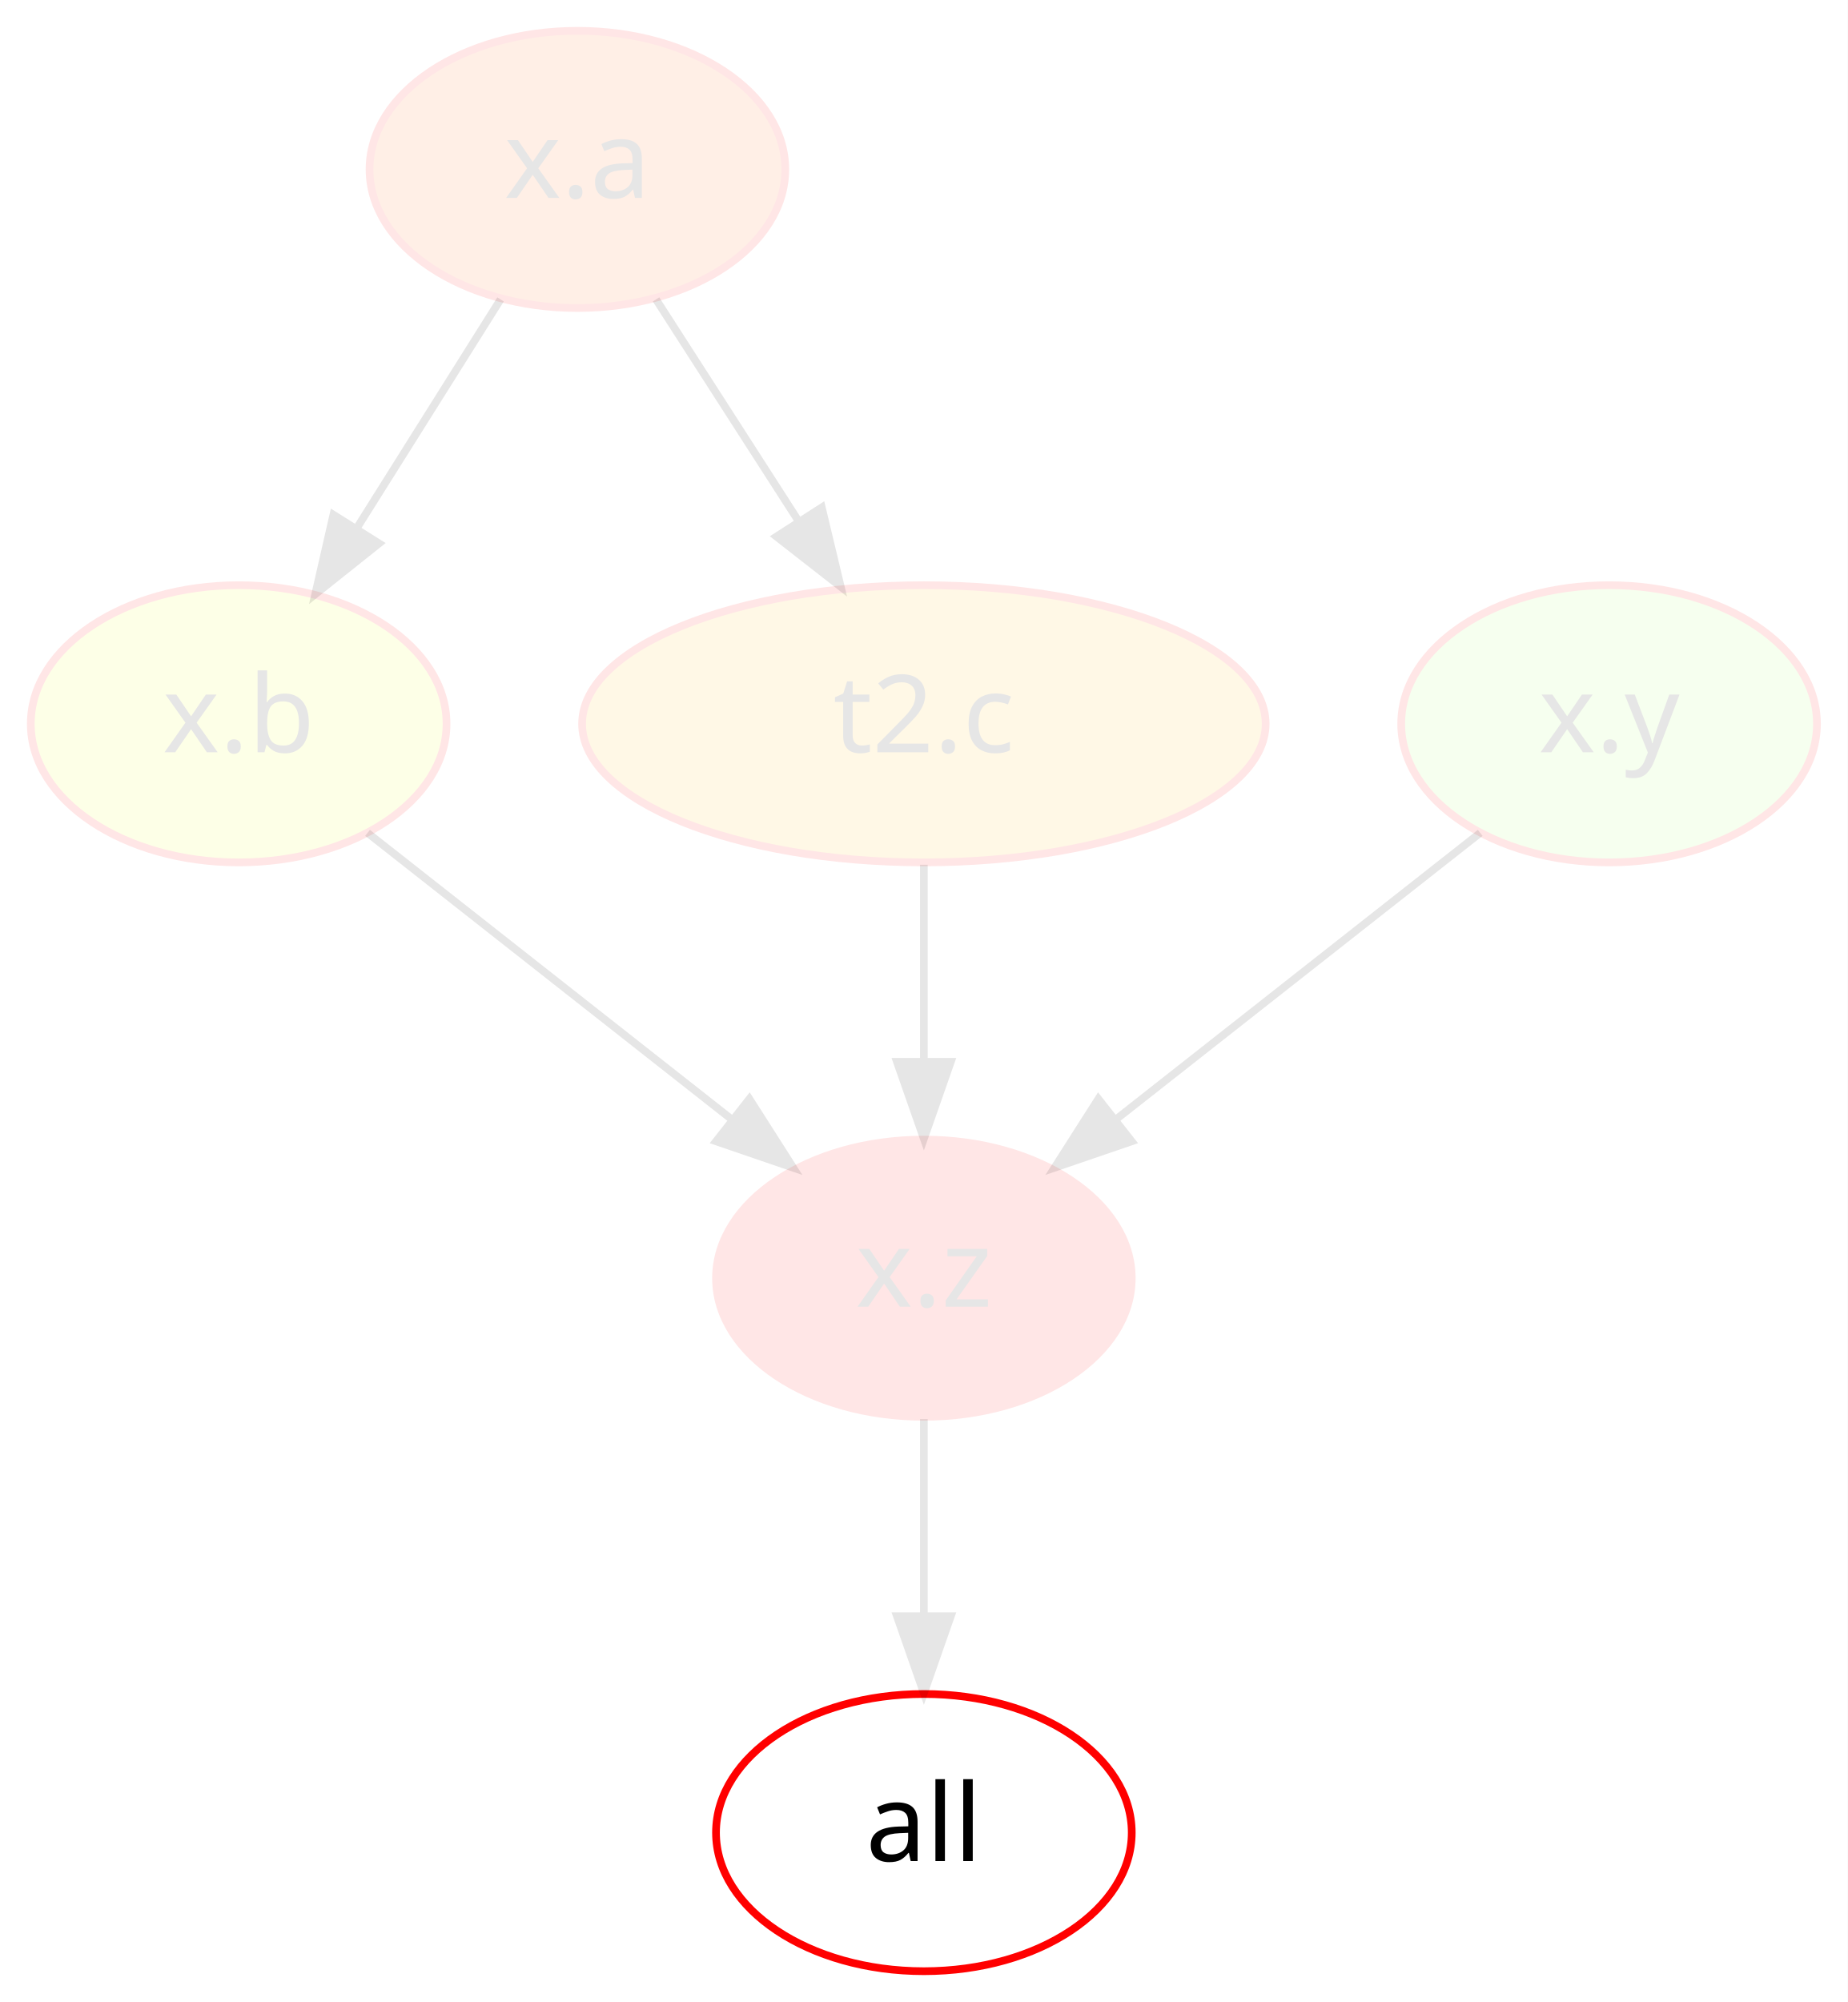
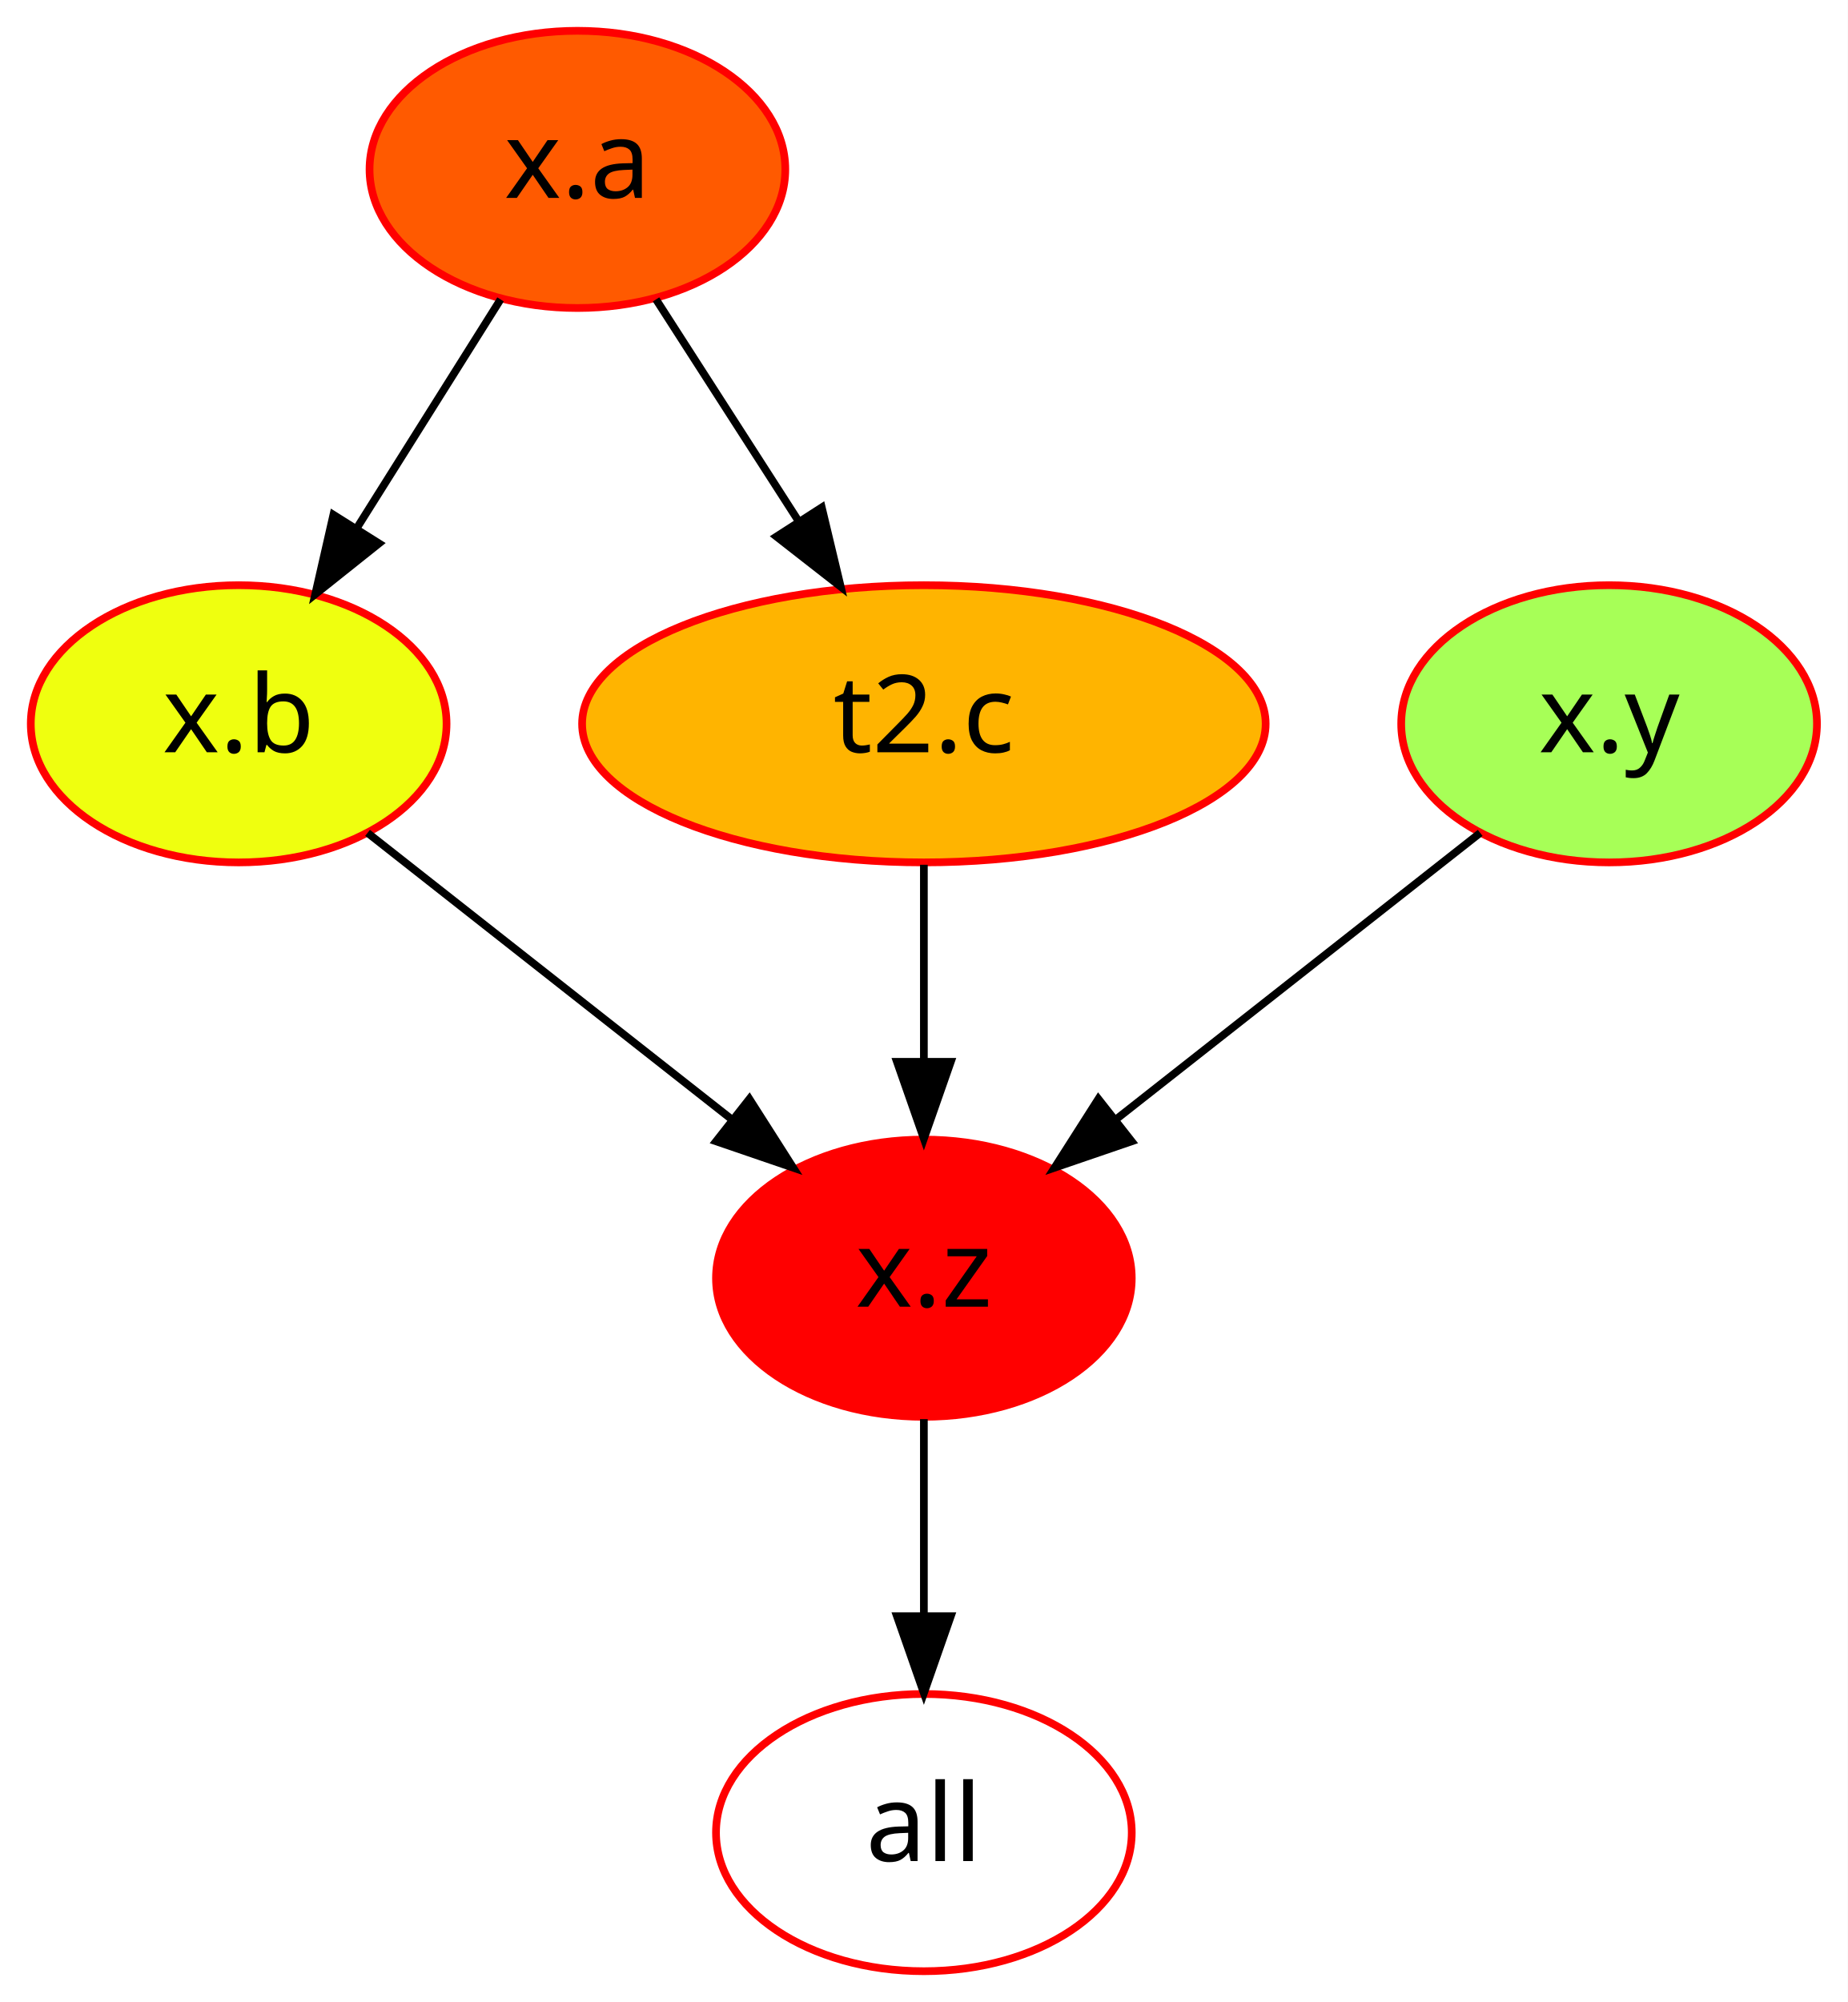
<svg xmlns="http://www.w3.org/2000/svg" width="240pt" height="260pt" viewBox="0.00 0.00 240.00 260.00">
  <g id="graph0" class="graph" transform="scale(1 1) rotate(0) translate(4 256)">
    <polygon fill="white" stroke="none" points="-4,4 -4,-256 236,-256 236,4 -4,4" />
    <g id="node1" class="node">
      <ellipse fill="none" stroke="red" cx="116" cy="-18" rx="27" ry="18" />
      <text text-anchor="middle" x="116" y="-14.3" font-family="sans" font-size="14.00">all</text>
    </g>
-     <g id="node2" class="node" style="opacity:0.1">
+     <g id="node2" class="node">
      <ellipse fill="rgb(255,90,0)" stroke="red" cx="71" cy="-234" rx="27" ry="18" />
      <text text-anchor="middle" x="71" y="-230.3" font-family="sans" font-size="14.00">x.a</text>
-       <animate attributeName="opacity" from=".1" to="1" begin="0ms" dur="3008ms" fill="freeze" />
+       <animate attributeName="opacity" from=".1" to="1" begin="timer.begin+1ms" dur="3010ms" fill="freeze" />
+       <set attributeName="opacity" begin="timer.begin" to=".1" />
    </g>
-     <g id="node3" class="node" style="opacity:0.1">
+     <g id="node3" class="node">
      <ellipse fill="rgb(239,255,15)" stroke="red" cx="27" cy="-162" rx="27" ry="18" />
      <text text-anchor="middle" x="27" y="-158.3" font-family="sans" font-size="14.00">x.b</text>
-       <animate attributeName="opacity" from=".1" to="1" begin="3015ms" dur="1008ms" fill="freeze" />
+       <animate attributeName="opacity" from=".1" to="1" begin="timer.begin+3016ms" dur="1009ms" fill="freeze" />
+       <set attributeName="opacity" begin="timer.begin" to=".1" />
    </g>
-     <g id="edge2" class="edge" style="opacity:0.1">
+     <g id="edge2" class="edge">
      <path fill="none" stroke="black" d="M61.016,-217.116C55.503,-208.345 48.537,-197.264 42.347,-187.416" />
      <polygon fill="black" stroke="black" points="45.23,-185.425 36.945,-178.821 39.303,-189.15 45.23,-185.425" />
-       <animate attributeName="opacity" from=".1" to="1" begin="0ms" dur="3008ms" fill="freeze" />
+       <animate attributeName="opacity" from=".1" to="1" begin="timer.begin+1ms" dur="3010ms" fill="freeze" />
+       <set attributeName="opacity" begin="timer.begin" to=".1" />
    </g>
-     <g id="node6" class="node" style="opacity:0.1">
+     <g id="node6" class="node">
      <ellipse fill="rgb(255,180,0)" stroke="red" cx="116" cy="-162" rx="44.393" ry="18" />
      <text text-anchor="middle" x="116" y="-158.3" font-family="sans" font-size="14.00">t2.c</text>
-       <animate attributeName="opacity" from=".1" to="1" begin="3014ms" dur="2009ms" fill="freeze" />
+       <animate attributeName="opacity" from=".1" to="1" begin="timer.begin+3015ms" dur="2009ms" fill="freeze" />
+       <set attributeName="opacity" begin="timer.begin" to=".1" />
    </g>
-     <g id="edge6" class="edge" style="opacity:0.1">
+     <g id="edge6" class="edge">
      <path fill="none" stroke="black" d="M81.211,-217.116C86.691,-208.592 93.573,-197.886 99.767,-188.251" />
      <polygon fill="black" stroke="black" points="102.738,-190.102 105.202,-179.797 96.85,-186.316 102.738,-190.102" />
-       <animate attributeName="opacity" from=".1" to="1" begin="0ms" dur="3008ms" fill="freeze" />
+       <animate attributeName="opacity" from=".1" to="1" begin="timer.begin+1ms" dur="3010ms" fill="freeze" />
+       <set attributeName="opacity" begin="timer.begin" to=".1" />
    </g>
-     <g id="node5" class="node" style="opacity:0.1">
+     <g id="node5" class="node">
      <ellipse fill="rgb(255,0,0)" stroke="red" cx="116" cy="-90" rx="27" ry="18" />
      <text text-anchor="middle" x="116" y="-86.3" font-family="sans" font-size="14.00">x.z</text>
-       <animate attributeName="opacity" from=".1" to="1" begin="5027ms" dur="4015ms" fill="freeze" />
+       <animate attributeName="opacity" from=".1" to="1" begin="timer.begin+5028ms" dur="4009ms" fill="freeze" />
+       <set attributeName="opacity" begin="timer.begin" to=".1" />
    </g>
-     <g id="edge3" class="edge" style="opacity:0.1">
+     <g id="edge3" class="edge">
      <path fill="none" stroke="black" d="M43.74,-147.834C57.081,-137.341 75.963,-122.489 91.08,-110.6" />
      <polygon fill="black" stroke="black" points="93.336,-113.279 99.032,-104.345 89.008,-107.777 93.336,-113.279" />
-       <animate attributeName="opacity" from=".1" to="1" begin="3015ms" dur="1008ms" fill="freeze" />
+       <animate attributeName="opacity" from=".1" to="1" begin="timer.begin+3016ms" dur="1009ms" fill="freeze" />
+       <set attributeName="opacity" begin="timer.begin" to=".1" />
    </g>
-     <g id="node4" class="node" style="opacity:0.1">
+     <g id="node4" class="node">
      <ellipse fill="rgb(167,255,87)" stroke="red" cx="205" cy="-162" rx="27" ry="18" />
      <text text-anchor="middle" x="205" y="-158.3" font-family="sans" font-size="14.00">x.y</text>
-       <animate attributeName="opacity" from=".1" to="1" begin="3ms" dur="208ms" fill="freeze" />
+       <animate attributeName="opacity" from=".1" to="1" begin="timer.begin+2ms" dur="209ms" fill="freeze" />
+       <set attributeName="opacity" begin="timer.begin" to=".1" />
    </g>
-     <g id="edge4" class="edge" style="opacity:0.1">
+     <g id="edge4" class="edge">
      <path fill="none" stroke="black" d="M188.26,-147.834C174.919,-137.341 156.037,-122.489 140.92,-110.6" />
      <polygon fill="black" stroke="black" points="142.992,-107.777 132.968,-104.345 138.664,-113.279 142.992,-107.777" />
-       <animate attributeName="opacity" from=".1" to="1" begin="3ms" dur="208ms" fill="freeze" />
+       <animate attributeName="opacity" from=".1" to="1" begin="timer.begin+2ms" dur="209ms" fill="freeze" />
+       <set attributeName="opacity" begin="timer.begin" to=".1" />
    </g>
-     <g id="edge1" class="edge" style="opacity:0.1">
+     <g id="edge1" class="edge">
      <path fill="none" stroke="black" d="M116,-71.697C116,-63.983 116,-54.712 116,-46.112" />
      <polygon fill="black" stroke="black" points="119.5,-46.104 116,-36.104 112.5,-46.104 119.5,-46.104" />
-       <animate attributeName="opacity" from=".1" to="1" begin="5027ms" dur="4015ms" fill="freeze" />
+       <animate attributeName="opacity" from=".1" to="1" begin="timer.begin+5028ms" dur="4009ms" fill="freeze" />
+       <set attributeName="opacity" begin="timer.begin" to=".1" />
    </g>
-     <g id="edge5" class="edge" style="opacity:0.1">
+     <g id="edge5" class="edge">
      <path fill="none" stroke="black" d="M116,-143.697C116,-135.983 116,-126.712 116,-118.112" />
      <polygon fill="black" stroke="black" points="119.5,-118.104 116,-108.104 112.5,-118.104 119.5,-118.104" />
-       <animate attributeName="opacity" from=".1" to="1" begin="3014ms" dur="2009ms" fill="freeze" />
+       <animate attributeName="opacity" from=".1" to="1" begin="timer.begin+3015ms" dur="2009ms" fill="freeze" />
+       <set attributeName="opacity" begin="timer.begin" to=".1" />
    </g>
  </g>
+   <animate id="timer" attributeName="visibility" from="hide" to="hide" begin="0;timer.end" dur="10s" />
</svg>
